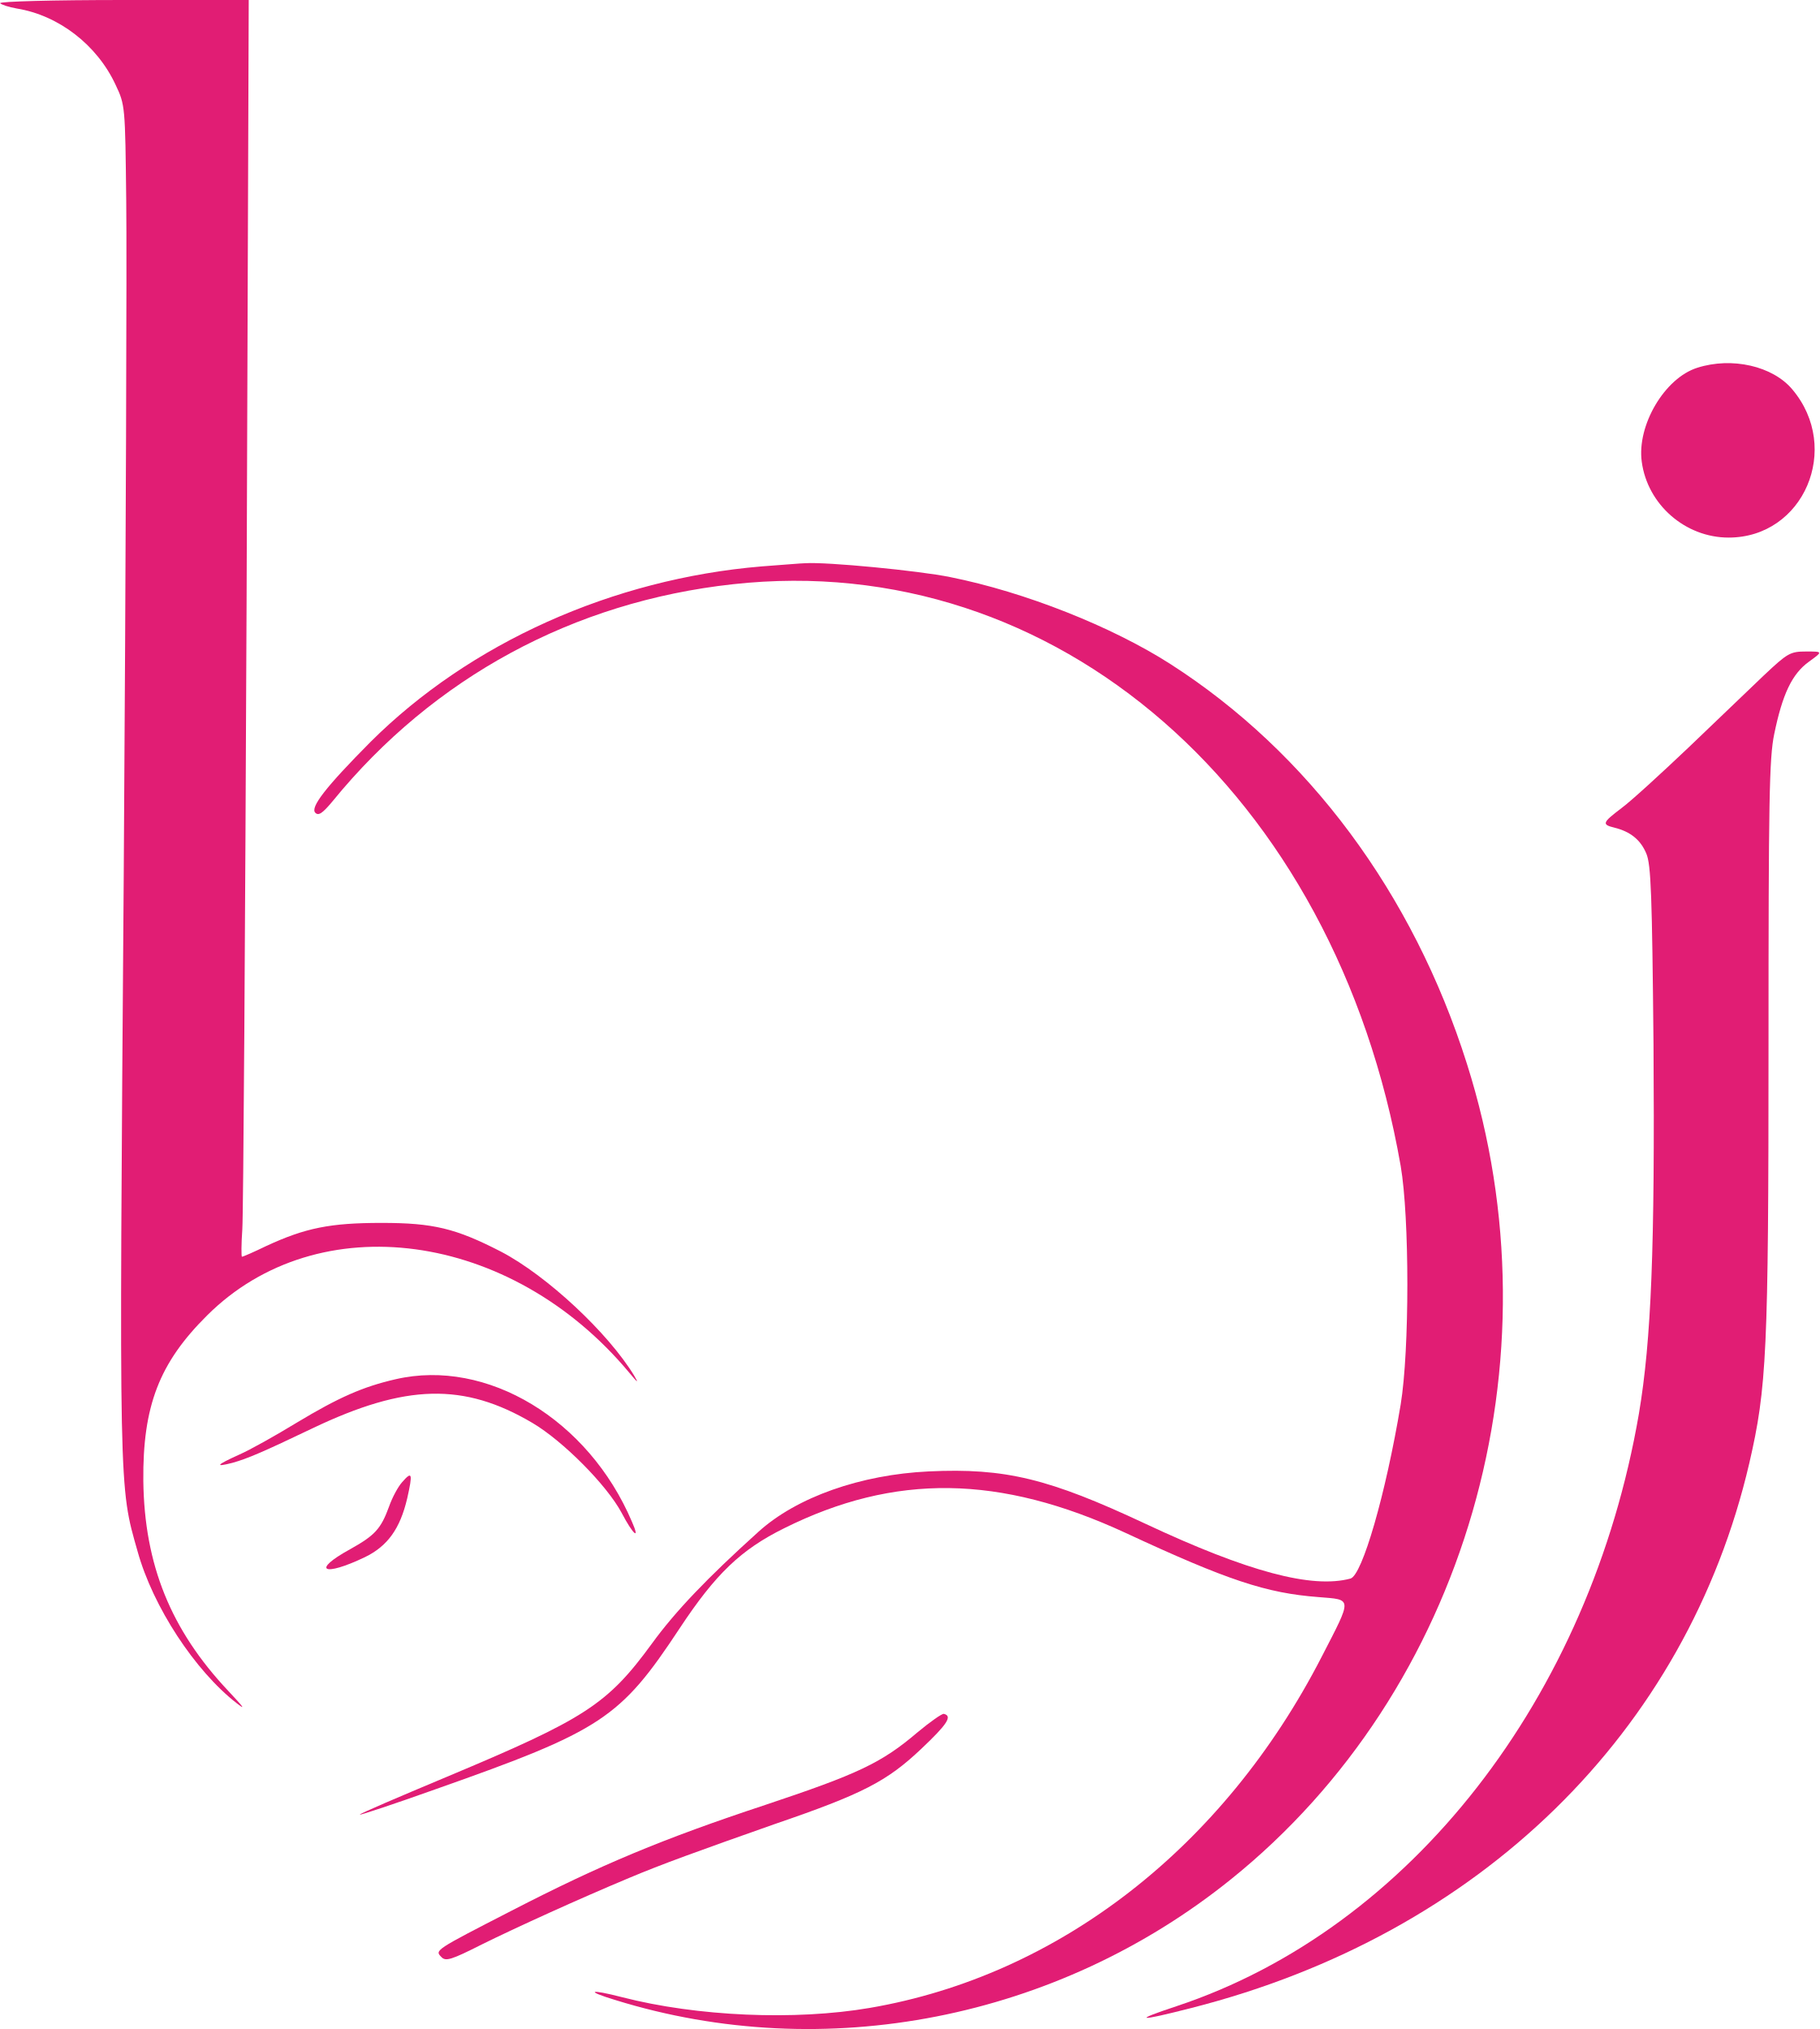
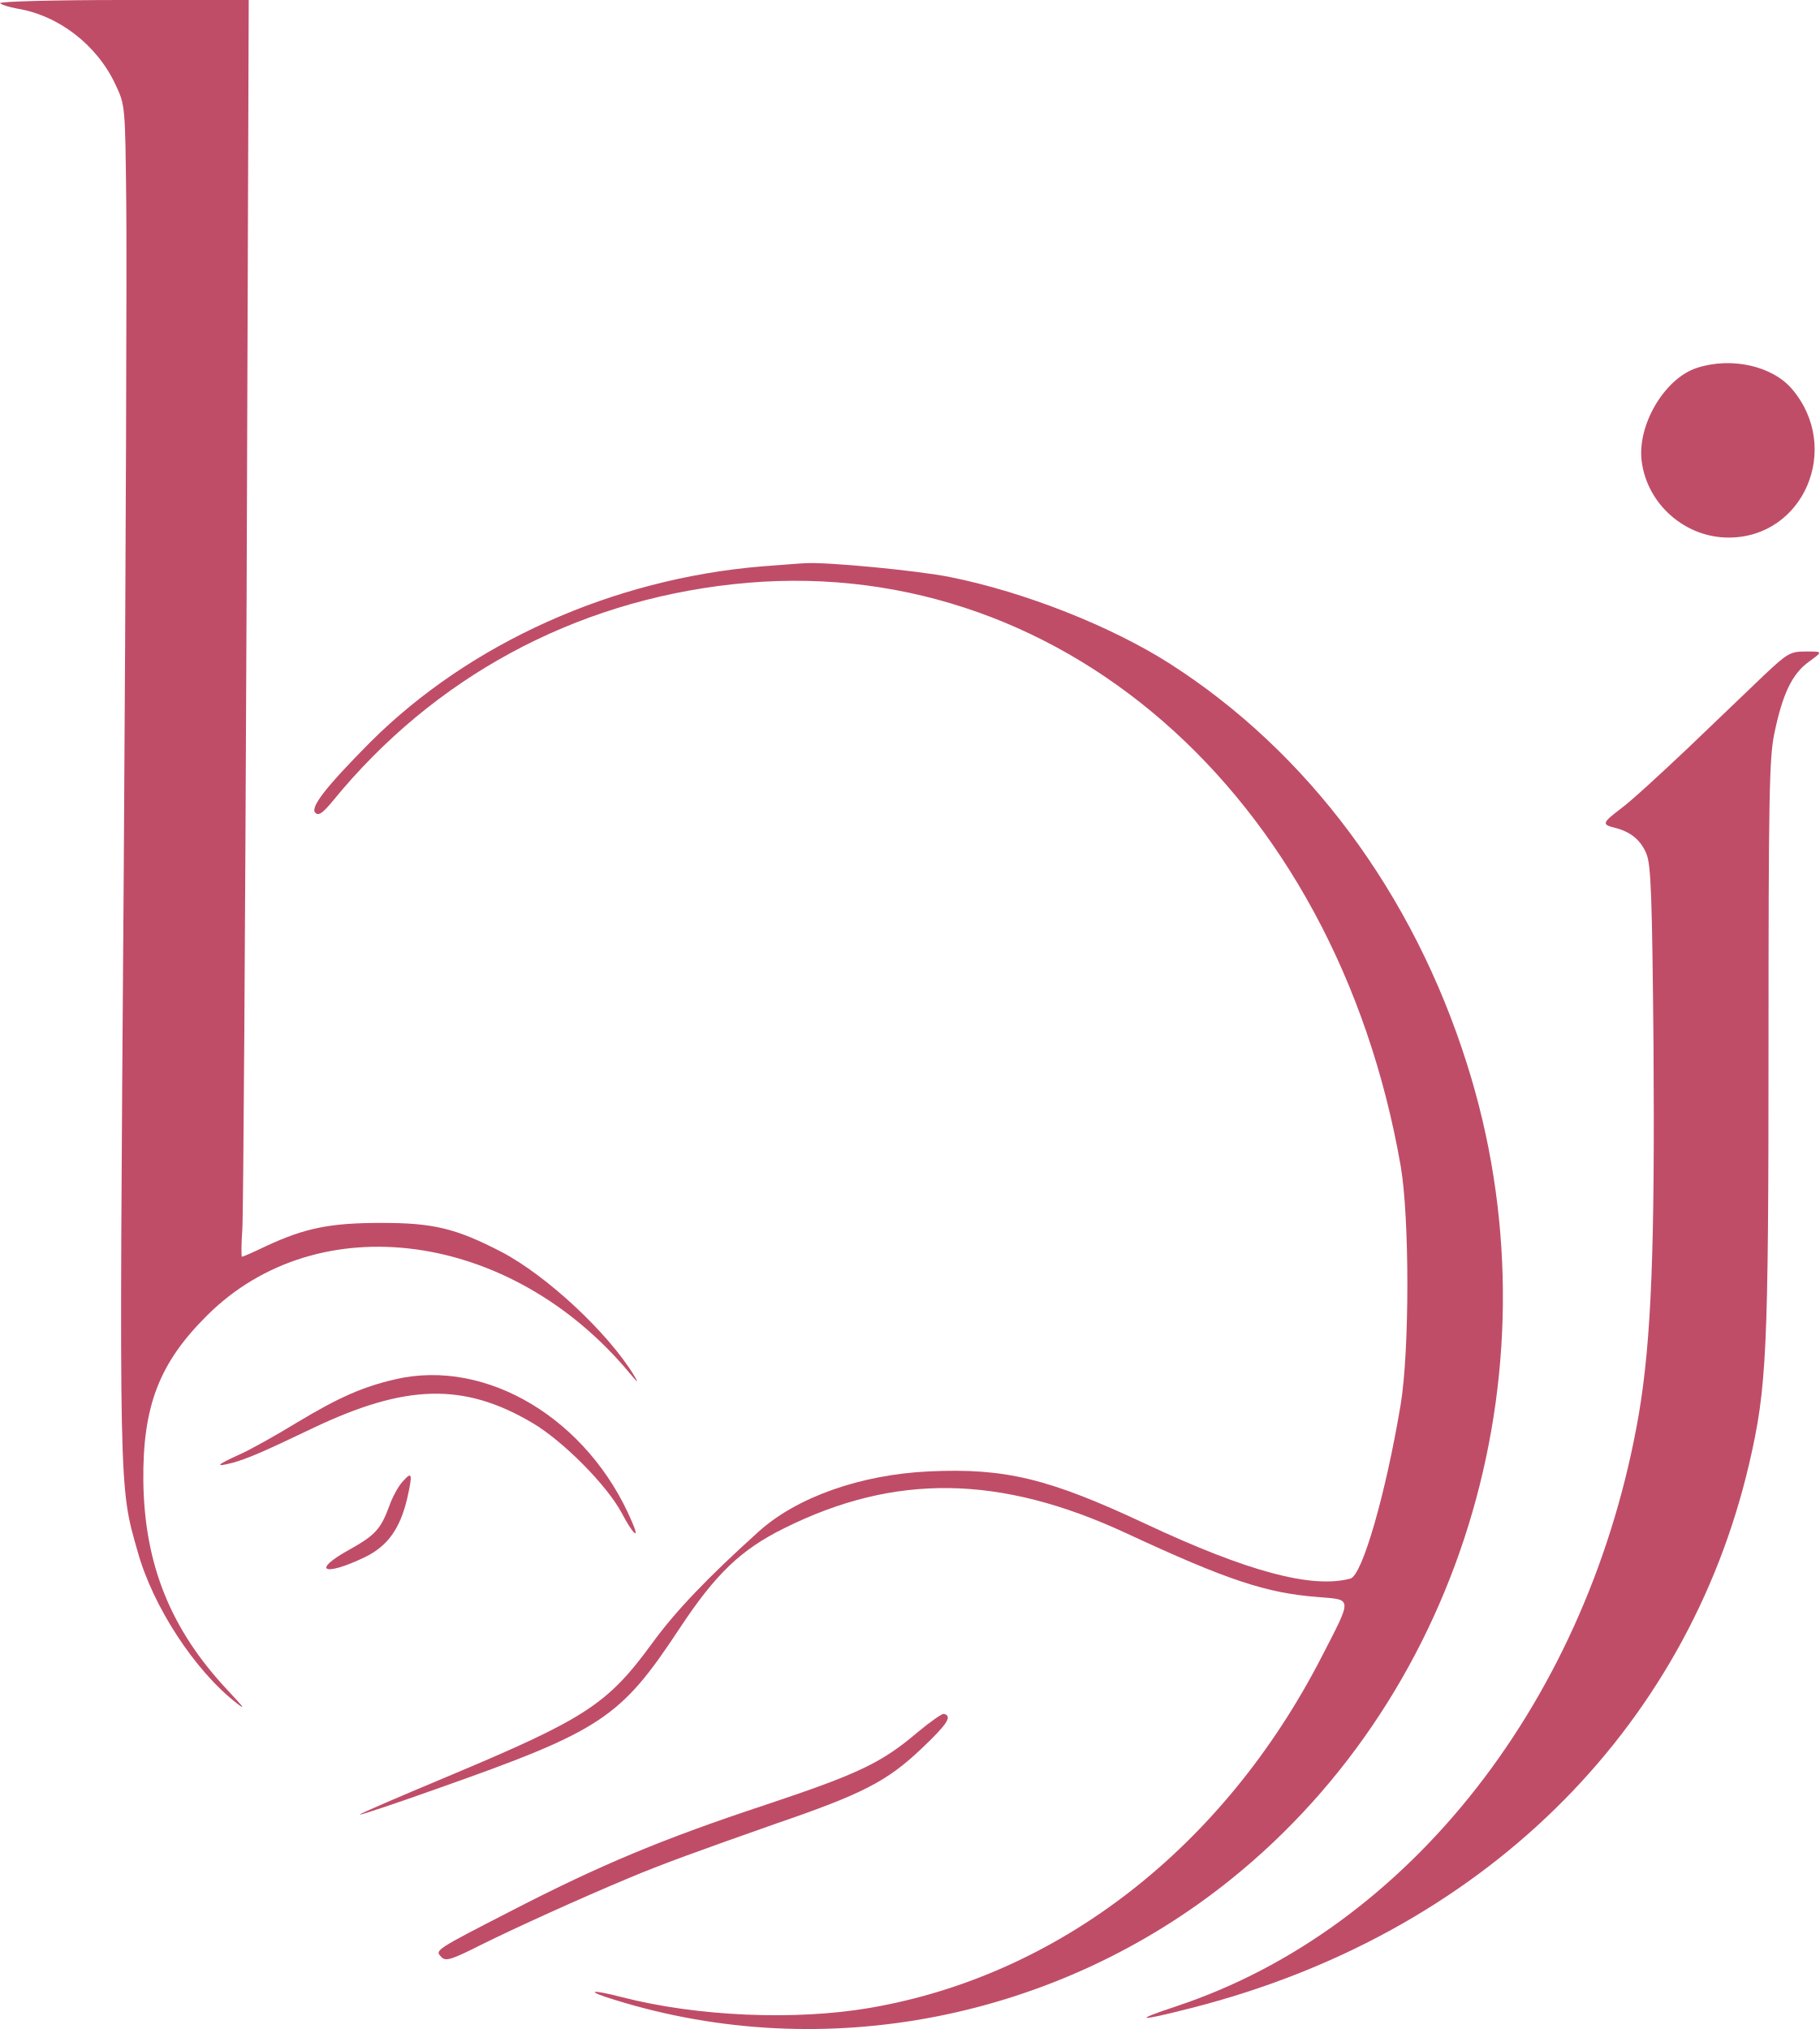
<svg xmlns="http://www.w3.org/2000/svg" width="511" height="570" viewBox="0 0 510.802 569.923" role="img" aria-labelledby="t d">
-   <g transform="translate(-0.414479,570) scale(0.1,-0.1)" fill="#e11d74" stroke="none">
+   <g transform="translate(-0.414479,570) scale(0.1,-0.1)" fill="#c04d68" stroke="none">
    <path d="M4 5691 c3 -4 24 -11 47 -15 117 -19 225 -102 277 -214 27 -57 27 -59 30 -327 2 -148 -1 -999 -7 -1890 -13 -1752 -14 -1717 39 -1903 43 -155 161 -335 278 -426 27 -21 20 -12 -24 35 -161 171 -235 354 -238 589 -2 211 45 332 179 465 312 311 853 238 1185 -160 24 -29 28 -32 15 -10 -73 121 -246 282 -374 349 -128 66 -191 81 -336 81 -144 0 -214 -14 -324 -65 -35 -17 -65 -30 -68 -30 -2 0 -2 35 1 77 3 43 8 837 12 1766 l6 1687 -352 0 c-196 0 -349 -4 -346 -9z" />
    <path d="M4770 4667 c-92 -29 -170 -162 -156 -264 16 -120 122 -213 244 -213 211 0 318 251 179 416 -55 66 -170 92 -267 61z" />
    <path d="M2142 4109 c-418 -35 -819 -215 -1098 -493 -126 -127 -170 -184 -155 -199 9 -9 20 -2 49 33 283 347 676 560 1124 609 906 100 1692 -585 1875 -1634 25 -145 25 -518 0 -670 -42 -252 -108 -480 -141 -489 -108 -29 -288 19 -576 154 -271 127 -393 157 -608 147 -191 -9 -371 -72 -479 -170 -143 -129 -233 -223 -299 -314 -125 -171 -187 -211 -576 -374 -136 -57 -246 -104 -244 -106 1 -2 97 30 212 71 468 165 519 199 686 452 101 153 172 221 293 281 311 155 606 151 960 -13 286 -133 395 -169 541 -180 96 -8 96 1 9 -168 -275 -535 -738 -895 -1269 -986 -210 -36 -485 -24 -695 30 -93 24 -105 18 -19 -8 587 -182 1240 -54 1728 339 660 531 928 1456 663 2291 -151 478 -446 875 -833 1123 -164 105 -408 202 -618 244 -88 18 -347 43 -407 39 -11 0 -66 -5 -123 -9z" />
    <path d="M4957 3803 c-40 -38 -135 -129 -212 -203 -78 -74 -162 -151 -188 -170 -54 -41 -56 -46 -19 -55 44 -11 73 -34 89 -73 13 -31 16 -116 20 -535 4 -572 -6 -830 -41 -1038 -137 -797 -642 -1446 -1298 -1664 -127 -42 -110 -44 42 -5 809 206 1390 774 1566 1530 49 212 54 311 54 1173 0 689 2 808 16 875 23 112 50 169 97 203 40 29 40 29 -7 29 -45 0 -52 -4 -119 -67z" />
    <path d="M1115 1826 c-92 -21 -160 -51 -278 -122 -59 -36 -132 -77 -162 -90 -64 -29 -70 -36 -19 -23 43 12 87 31 225 97 262 125 425 129 618 15 86 -51 208 -174 250 -252 33 -63 53 -79 29 -25 -122 287 -407 459 -663 400z" />
    <path d="M1133 1537 c-11 -12 -28 -43 -37 -69 -23 -63 -40 -81 -110 -120 -109 -60 -75 -78 42 -22 64 31 99 80 119 165 16 71 14 78 -14 46z" />
    <path d="M2580 834 c-101 -86 -167 -117 -428 -204 -287 -95 -462 -168 -712 -297 -216 -111 -216 -111 -197 -130 12 -13 28 -8 113 35 95 47 275 129 414 187 90 38 195 76 408 151 248 85 316 120 413 212 73 69 88 92 63 98 -5 1 -38 -22 -74 -52z" />
  </g>
</svg>
